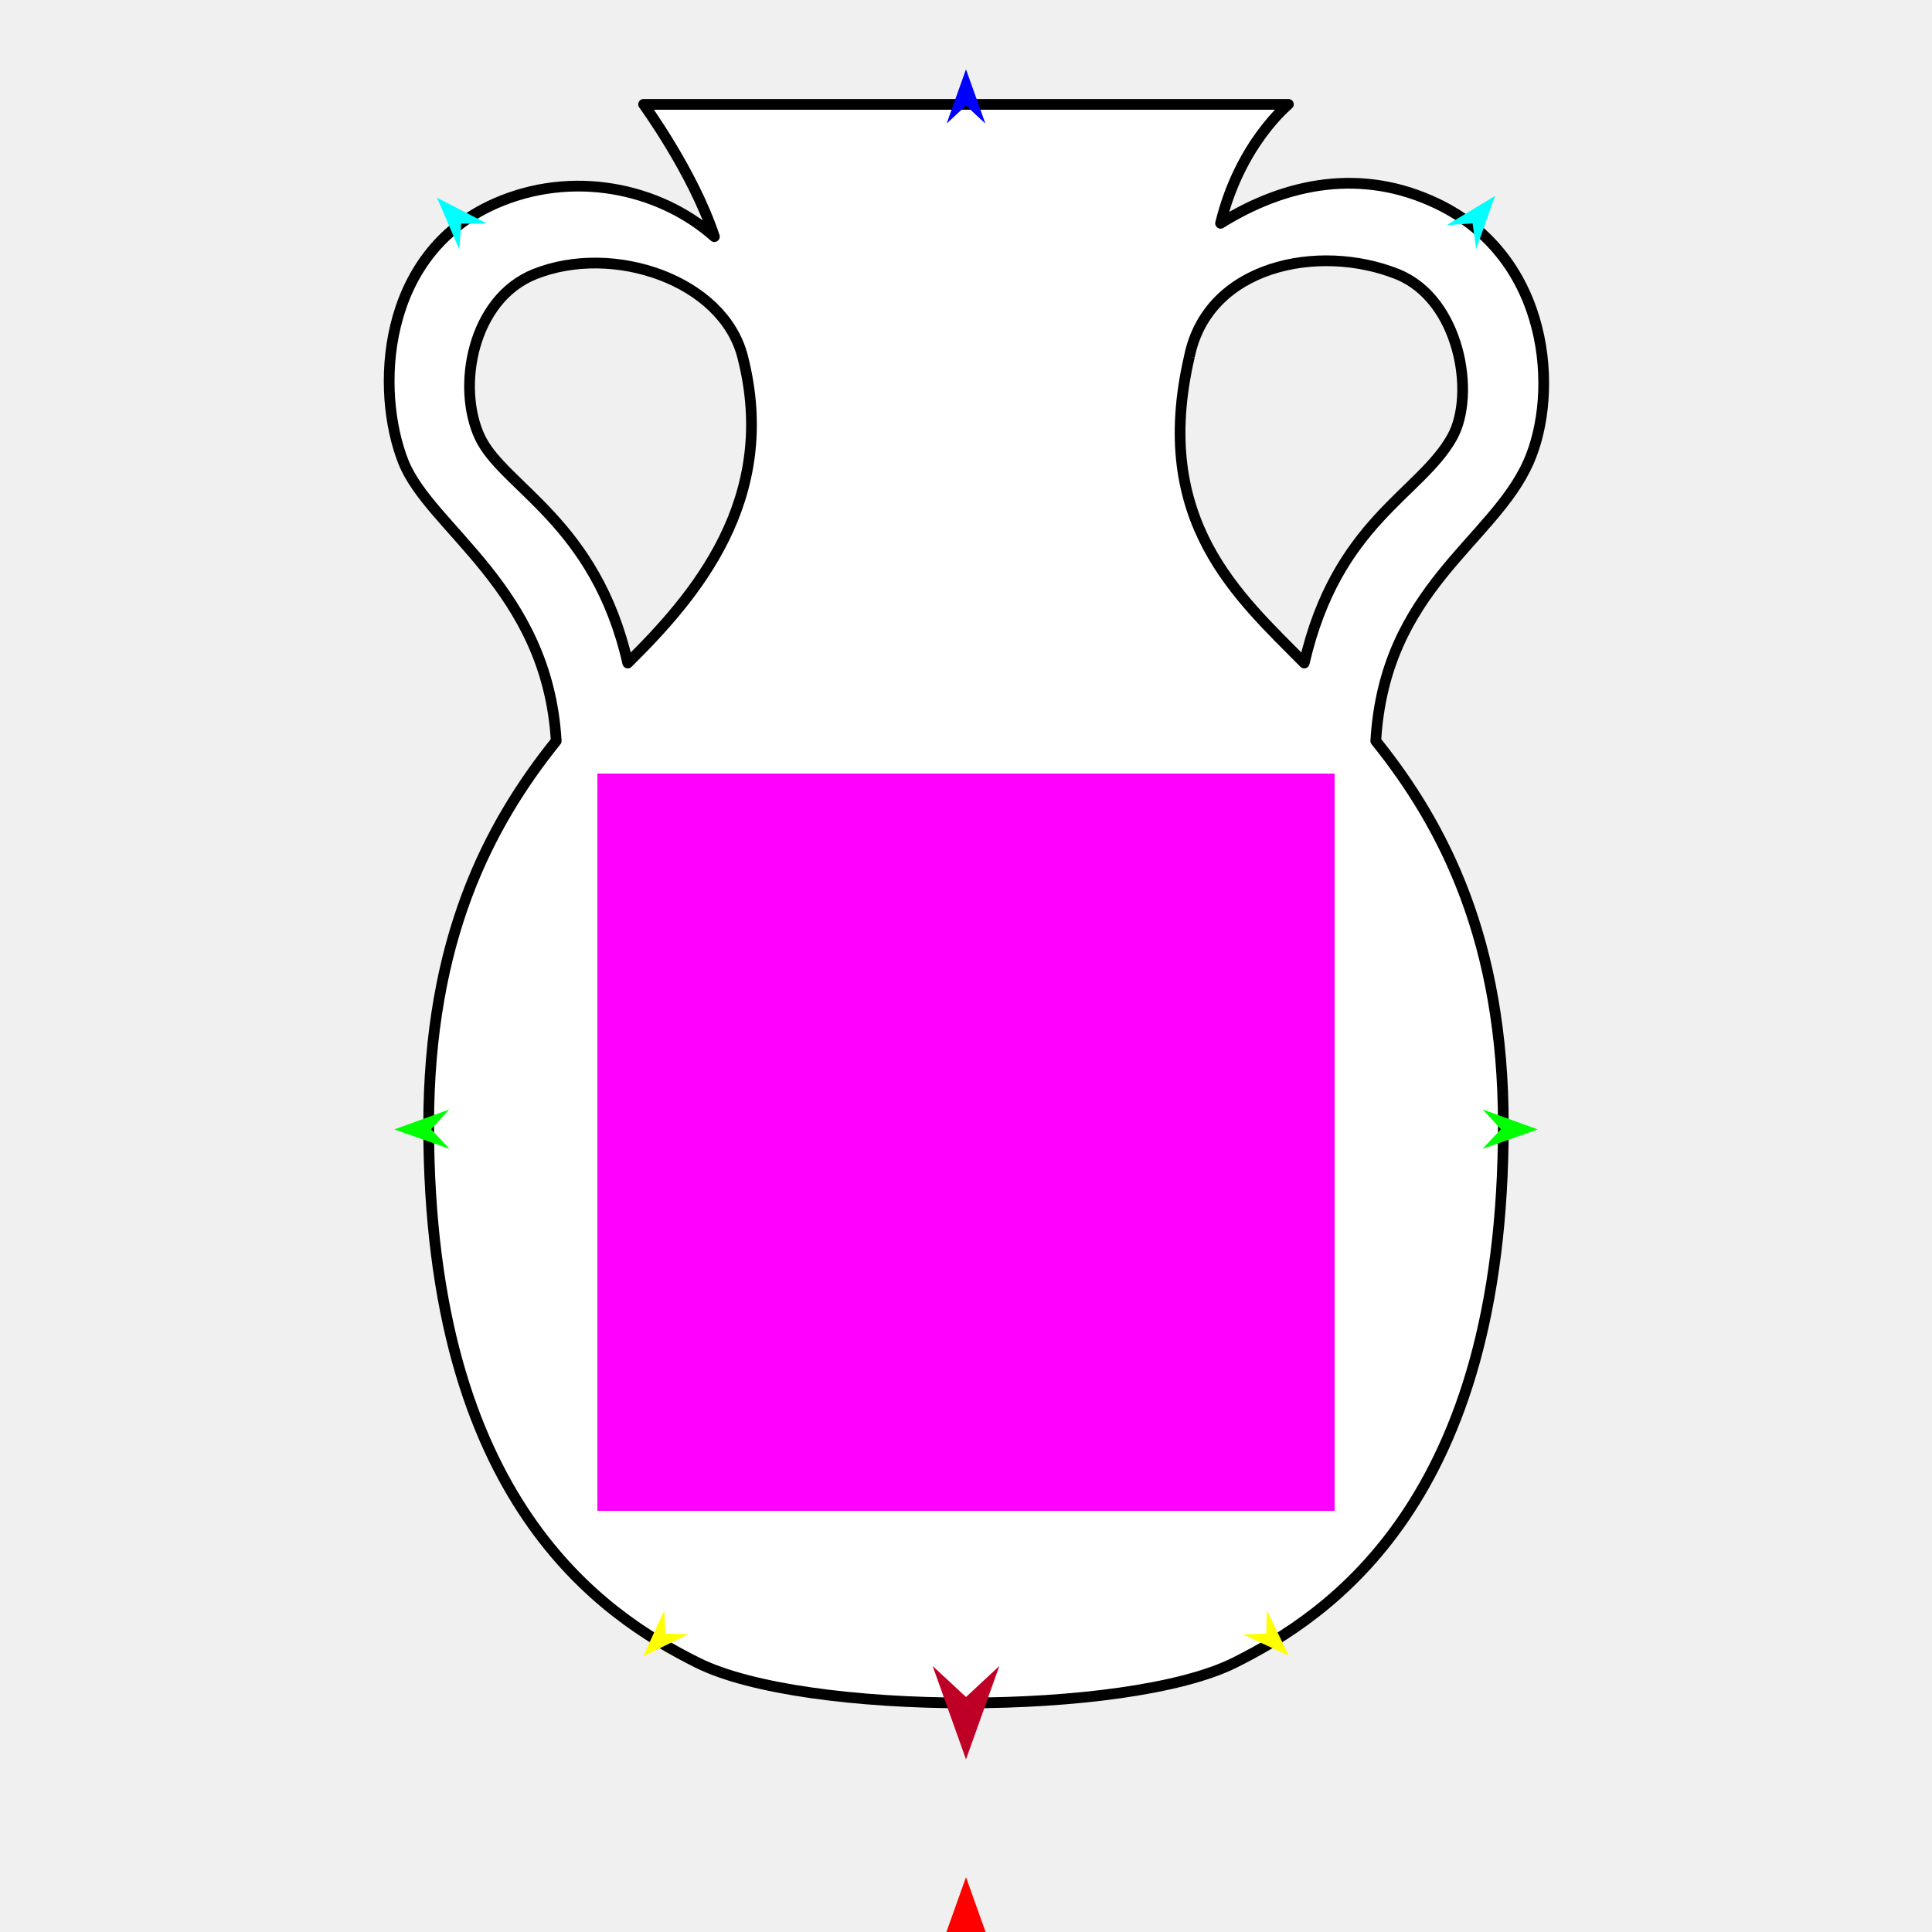
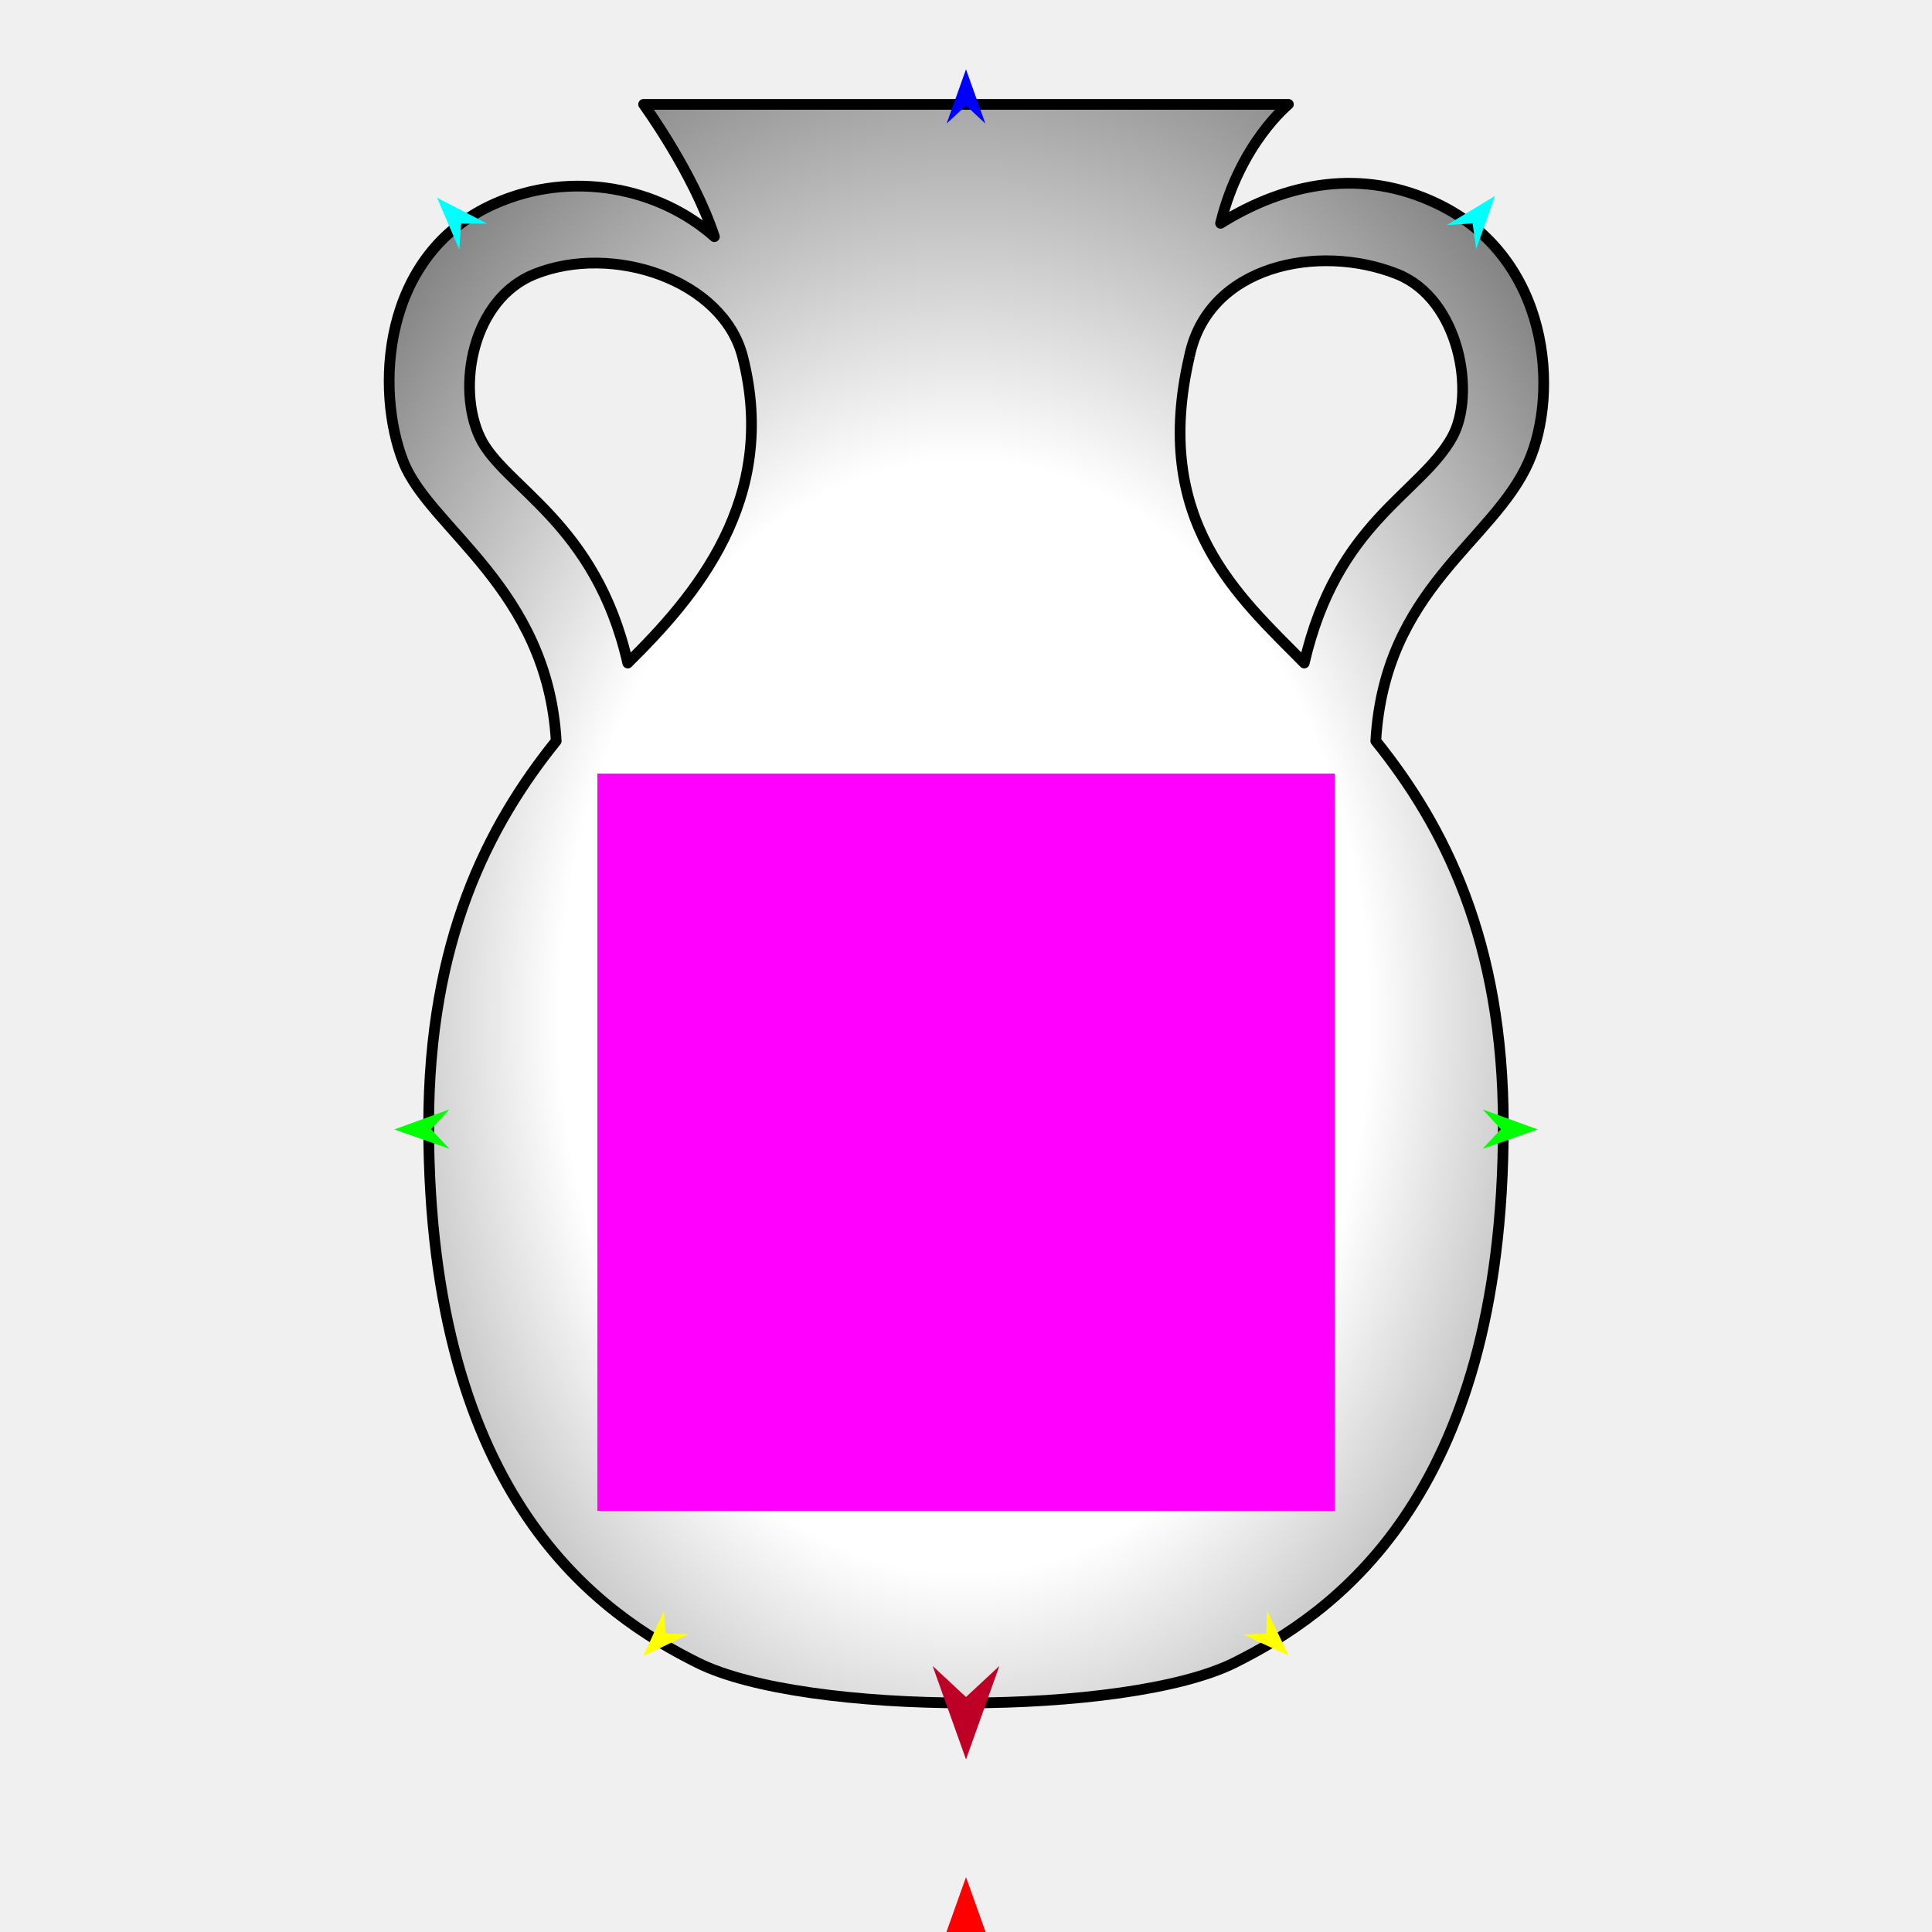
<svg xmlns="http://www.w3.org/2000/svg" version="1.1" id="Frame_0" width="720px" height="720px">
  <g id="urn">
    <g id="urn">
-       <path fill="#ffffff" fill-rule="evenodd" stroke="#000000" stroke-width="4" stroke-linejoin="round" d="M 178.839 162.931 C 187.525 181.450 221.998 194.472 233.944 247.094 C 258.886 222.459 290.427 186.150 276.745 132.874 C 269.428 104.382 228.476 90.515 199.305 102.146 C 175.988 111.444 170.069 144.236 178.839 162.931 M 443.256 132.873 C 429.040 194.245 461.479 222.188 486.055 247.093 C 498.188 194.514 529.268 184.246 541.162 162.931 C 550.082 146.944 544.012 111.444 520.695 102.146 C 491.525 90.515 450.215 98.758 443.256 132.873 M 480.149 38.892 C 480.147 38.896 462.113 53.474 454.874 83.220 C 479.610 67.807 507.825 62.583 535.670 75.949 C 577.791 96.168 581.033 146.401 569.662 172.146 C 556.455 202.048 516.032 219.257 512.716 276.126 C 538.116 307.671 560.249 350.607 560.249 419.365 C 560.249 559.539 495.339 602.007 460.125 619.614 C 420.075 639.639 299.925 639.639 259.875 619.614 C 224.661 602.007 159.751 559.539 159.751 419.365 C 159.751 350.607 181.884 307.672 207.283 276.127 C 203.968 219.257 160.231 197.078 150.338 172.146 C 139.957 145.986 141.646 94.949 184.330 75.949 C 213.135 63.127 245.768 69.965 266.231 88.192 C 258.315 64.154 239.853 38.897 239.851 38.892 C 239.875 38.894 480.125 38.893 480.149 38.892 Z" />
+       <radialGradient id="9329B78A-CAC2-4471-9F51-1D2335FE9695_0" cx="49.81%" cy="57.15%" r="100.66%">
+         <stop offset="34.90%" style="stop-color:rgb(255,255,255);stop-opacity:1.00" />
+         <stop offset="100.00%" style="stop-color:rgb(0,0,0);stop-opacity:1.00" />
+       </radialGradient>
+       <path fill="url(#9329B78A-CAC2-4471-9F51-1D2335FE9695_0)" fill-rule="evenodd" stroke="#000000" stroke-width="4" stroke-linejoin="round" d="M 178.839 162.931 C 187.525 181.450 221.998 194.472 233.944 247.094 C 258.886 222.459 290.427 186.150 276.745 132.874 C 269.428 104.382 228.476 90.515 199.305 102.146 C 175.988 111.444 170.069 144.236 178.839 162.931 M 443.256 132.873 C 429.040 194.245 461.479 222.188 486.055 247.093 C 498.188 194.514 529.268 184.246 541.162 162.931 C 550.082 146.944 544.012 111.444 520.695 102.146 C 491.525 90.515 450.215 98.758 443.256 132.873 M 480.149 38.892 C 480.147 38.896 462.113 53.474 454.874 83.220 C 479.610 67.807 507.825 62.583 535.670 75.949 C 577.791 96.168 581.033 146.401 569.662 172.146 C 556.455 202.048 516.032 219.257 512.716 276.126 C 538.116 307.671 560.249 350.607 560.249 419.365 C 560.249 559.539 495.339 602.007 460.125 619.614 C 420.075 639.639 299.925 639.639 259.875 619.614 C 224.661 602.007 159.751 559.539 159.751 419.365 C 159.751 350.607 181.884 307.672 207.283 276.127 C 203.968 219.257 160.231 197.078 150.338 172.146 C 139.957 145.986 141.646 94.949 184.330 75.949 C 213.135 63.127 245.768 69.965 266.231 88.192 C 258.315 64.154 239.853 38.897 239.851 38.892 C 239.875 38.894 480.125 38.893 480.149 38.892 Z" />
    </g>
    <g id="specs_2">
      <path fill="#ff00ff" fill-rule="evenodd" stroke="none" d="M 222.623 563.037 C 222.650 563.037 497.350 563.037 497.377 563.037 C 497.377 563.010 497.377 288.311 497.377 288.283 C 497.350 288.283 222.650 288.283 222.623 288.283 C 222.623 288.311 222.623 563.010 222.623 563.037 Z" />
      <path fill="#ff0000" fill-rule="evenodd" stroke="none" d="M 360.000 699.570 C 360.001 699.573 372.432 734.379 372.433 734.383 C 372.432 734.381 360.001 722.816 360.000 722.814 C 359.999 722.816 347.568 734.381 347.567 734.383 C 347.568 734.379 359.999 699.573 360.000 699.570 Z" />
      <path fill="#0000ff" fill-rule="evenodd" stroke="none" d="M 360.000 25.835 C 360.001 25.837 367.221 46.055 367.222 46.057 C 367.221 46.057 360.001 39.339 360.000 39.338 C 359.999 39.339 352.779 46.057 352.778 46.057 C 352.779 46.055 359.999 25.837 360.000 25.835 Z" />
      <path fill="#00ff00" fill-rule="evenodd" stroke="none" d="M 146.929 420.906 C 146.931 420.905 167.437 413.465 167.439 413.464 C 167.438 413.465 160.649 420.836 160.648 420.837 C 160.649 420.838 167.512 428.139 167.513 428.140 C 167.511 428.139 146.931 420.907 146.929 420.906 Z" />
      <path fill="#ffff00" fill-rule="evenodd" stroke="none" d="M 239.693 617.252 C 239.694 617.251 247.535 600.177 247.536 600.176 C 247.536 600.177 247.949 608.798 247.949 608.799 C 247.950 608.799 256.579 609.008 256.579 609.008 C 256.578 609.009 239.695 617.252 239.693 617.252 Z" />
      <path fill="#ffff00" fill-rule="evenodd" stroke="none" d="M 480.307 617.043 C 480.306 617.042 472.124 600.129 472.123 600.127 C 472.123 600.128 471.883 608.756 471.883 608.757 C 471.882 608.757 463.259 609.139 463.258 609.139 C 463.260 609.140 480.305 617.043 480.307 617.043 Z" />
      <path fill="#00ff00" fill-rule="evenodd" stroke="none" d="M 573.071 420.906 C 573.069 420.905 552.563 413.465 552.561 413.464 C 552.562 413.465 559.351 420.836 559.352 420.837 C 559.351 420.838 552.488 428.139 552.487 428.140 C 552.489 428.139 573.069 420.907 573.071 420.906 Z" />
      <path fill="#00ffff" fill-rule="evenodd" stroke="none" d="M 557.145 73.011 C 557.144 73.013 550.134 92.806 550.134 92.808 C 550.134 92.807 548.806 83.252 548.806 83.251 C 548.805 83.251 539.180 83.887 539.179 83.887 C 539.180 83.886 557.143 73.012 557.145 73.011 Z" />
      <path fill="#00ffff" fill-rule="evenodd" stroke="none" d="M 162.855 73.667 C 162.856 73.669 171.170 92.951 171.171 92.953 C 171.171 92.952 171.858 83.330 171.858 83.329 C 171.859 83.329 181.505 83.321 181.506 83.321 C 181.504 83.320 162.857 73.668 162.855 73.667 Z" />
      <path fill="#be0027" fill-rule="evenodd" stroke="none" d="M 360.000 655.670 C 360.001 655.666 372.432 620.860 372.433 620.857 C 372.432 620.858 360.001 632.424 360.000 632.425 C 359.999 632.424 347.568 620.858 347.567 620.857 C 347.568 620.860 359.999 655.666 360.000 655.670 Z" />
    </g>
  </g>
</svg>
